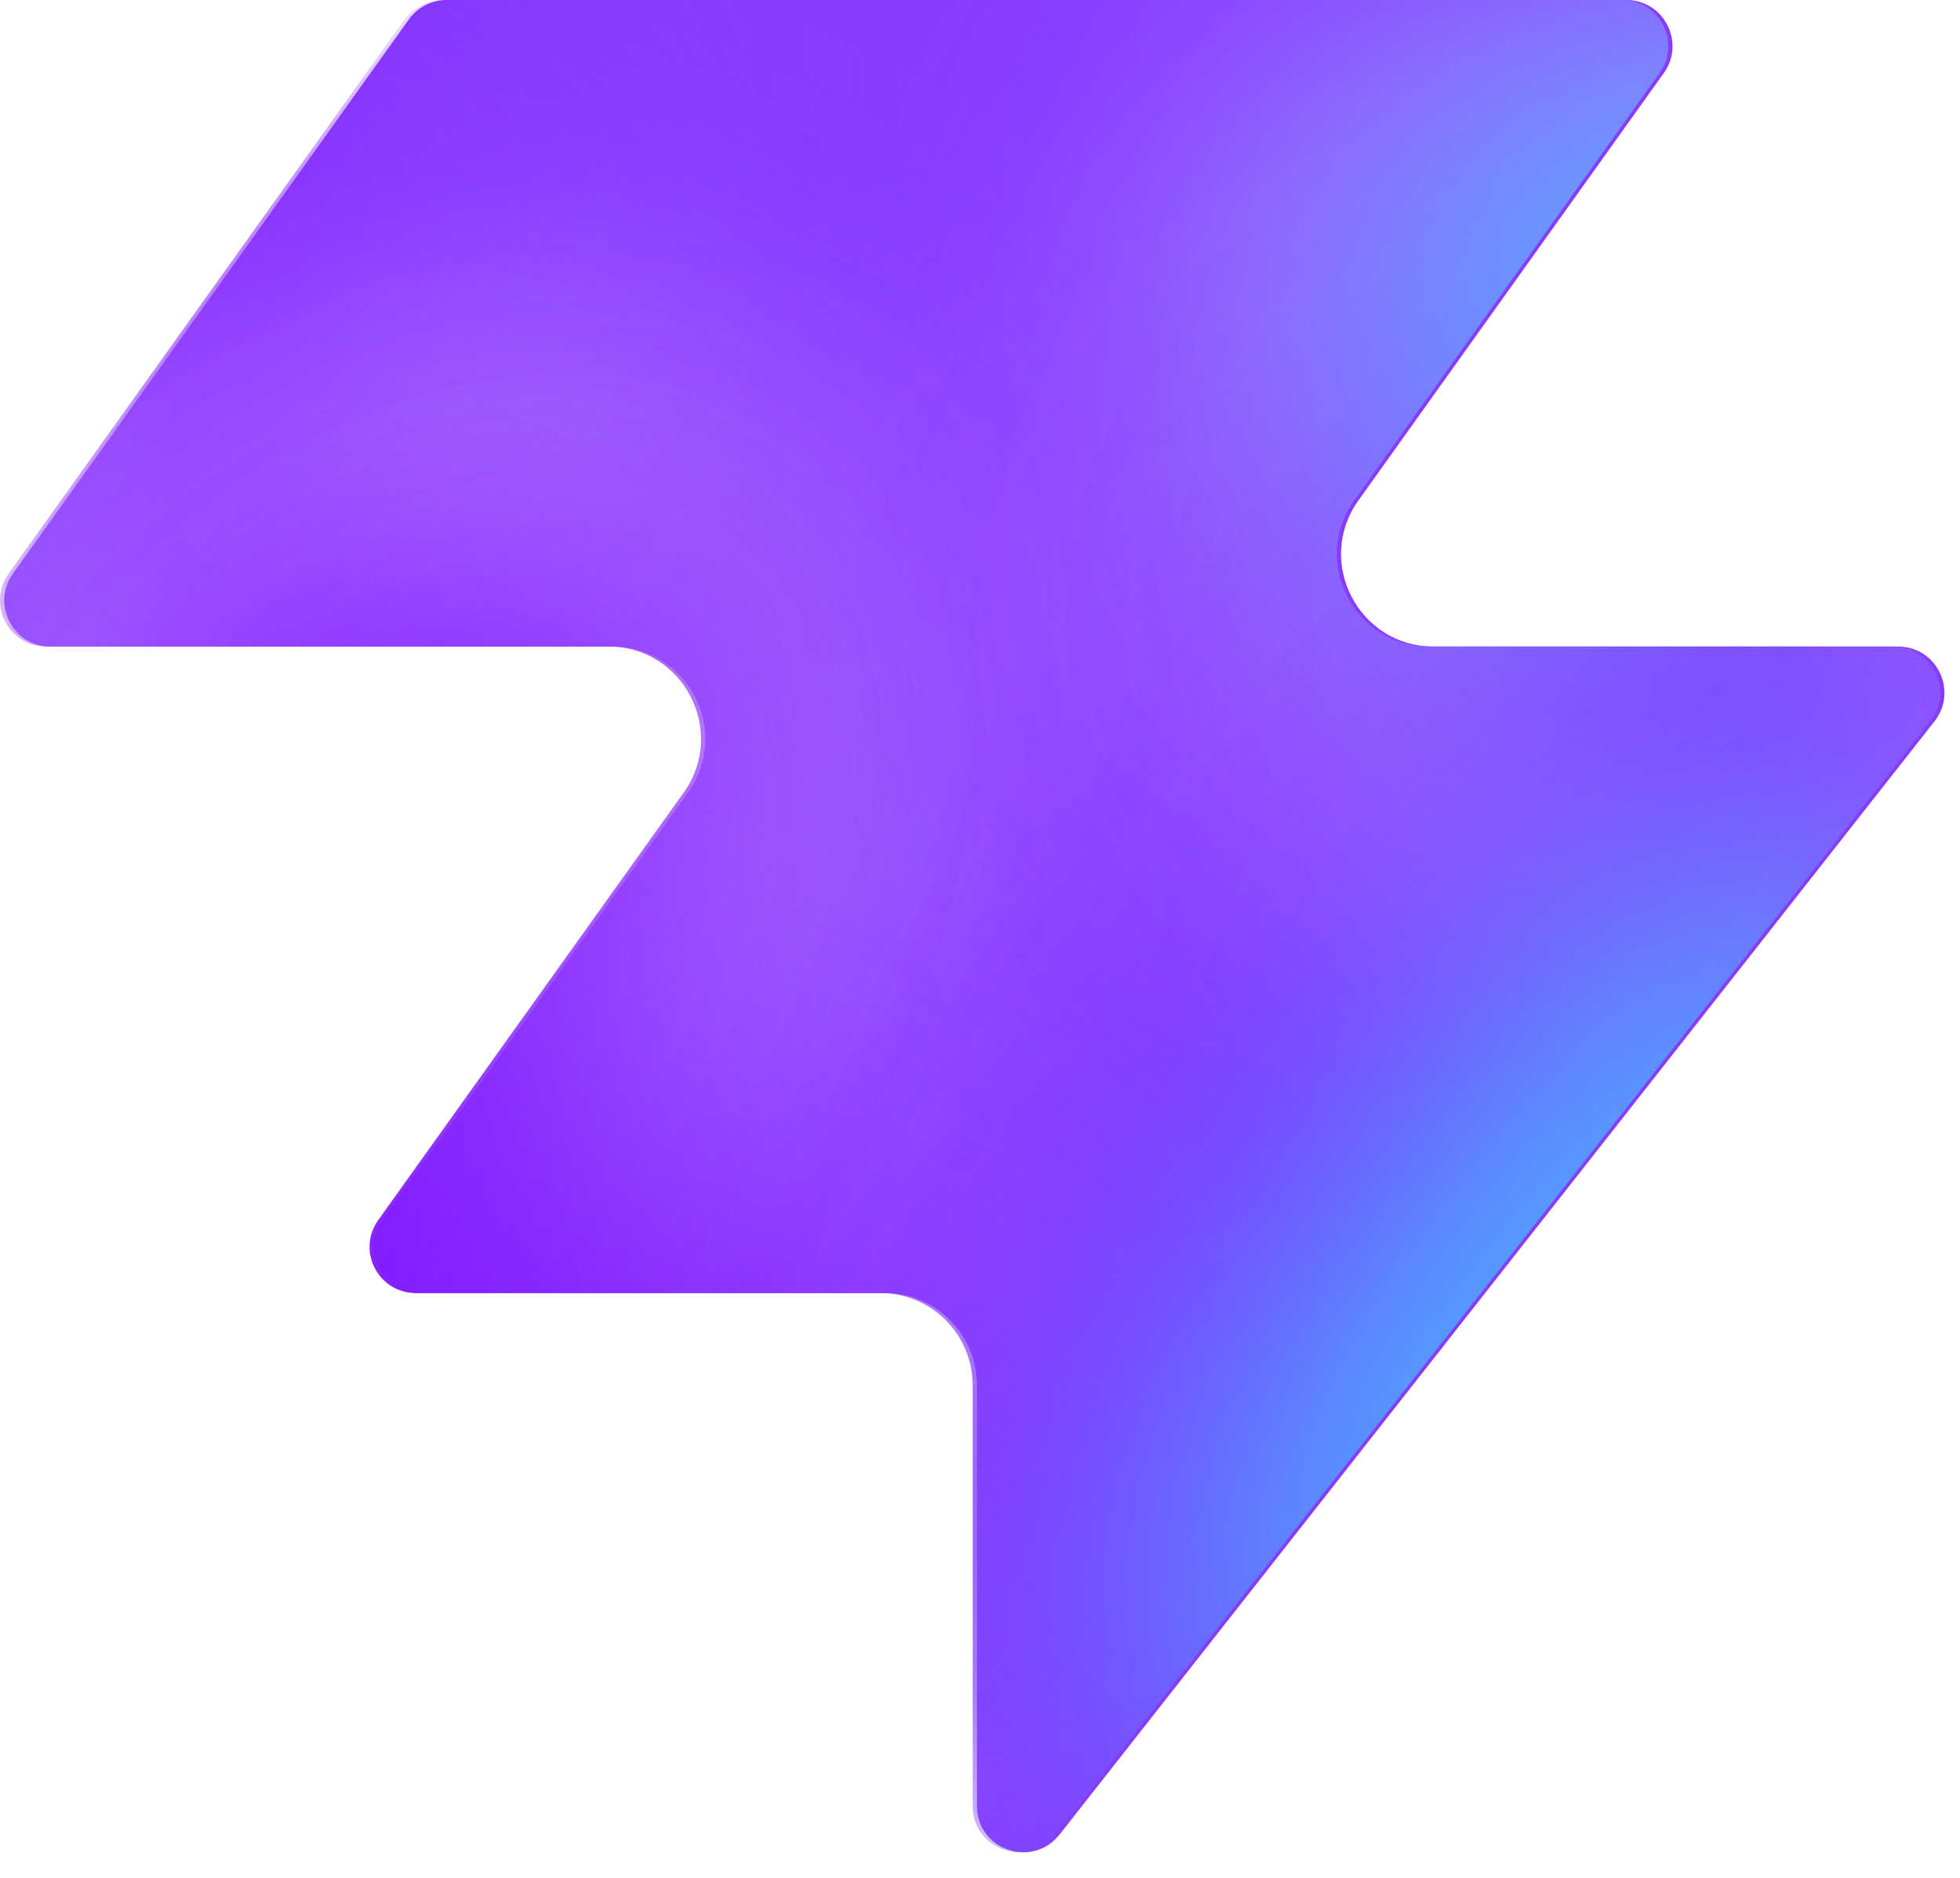
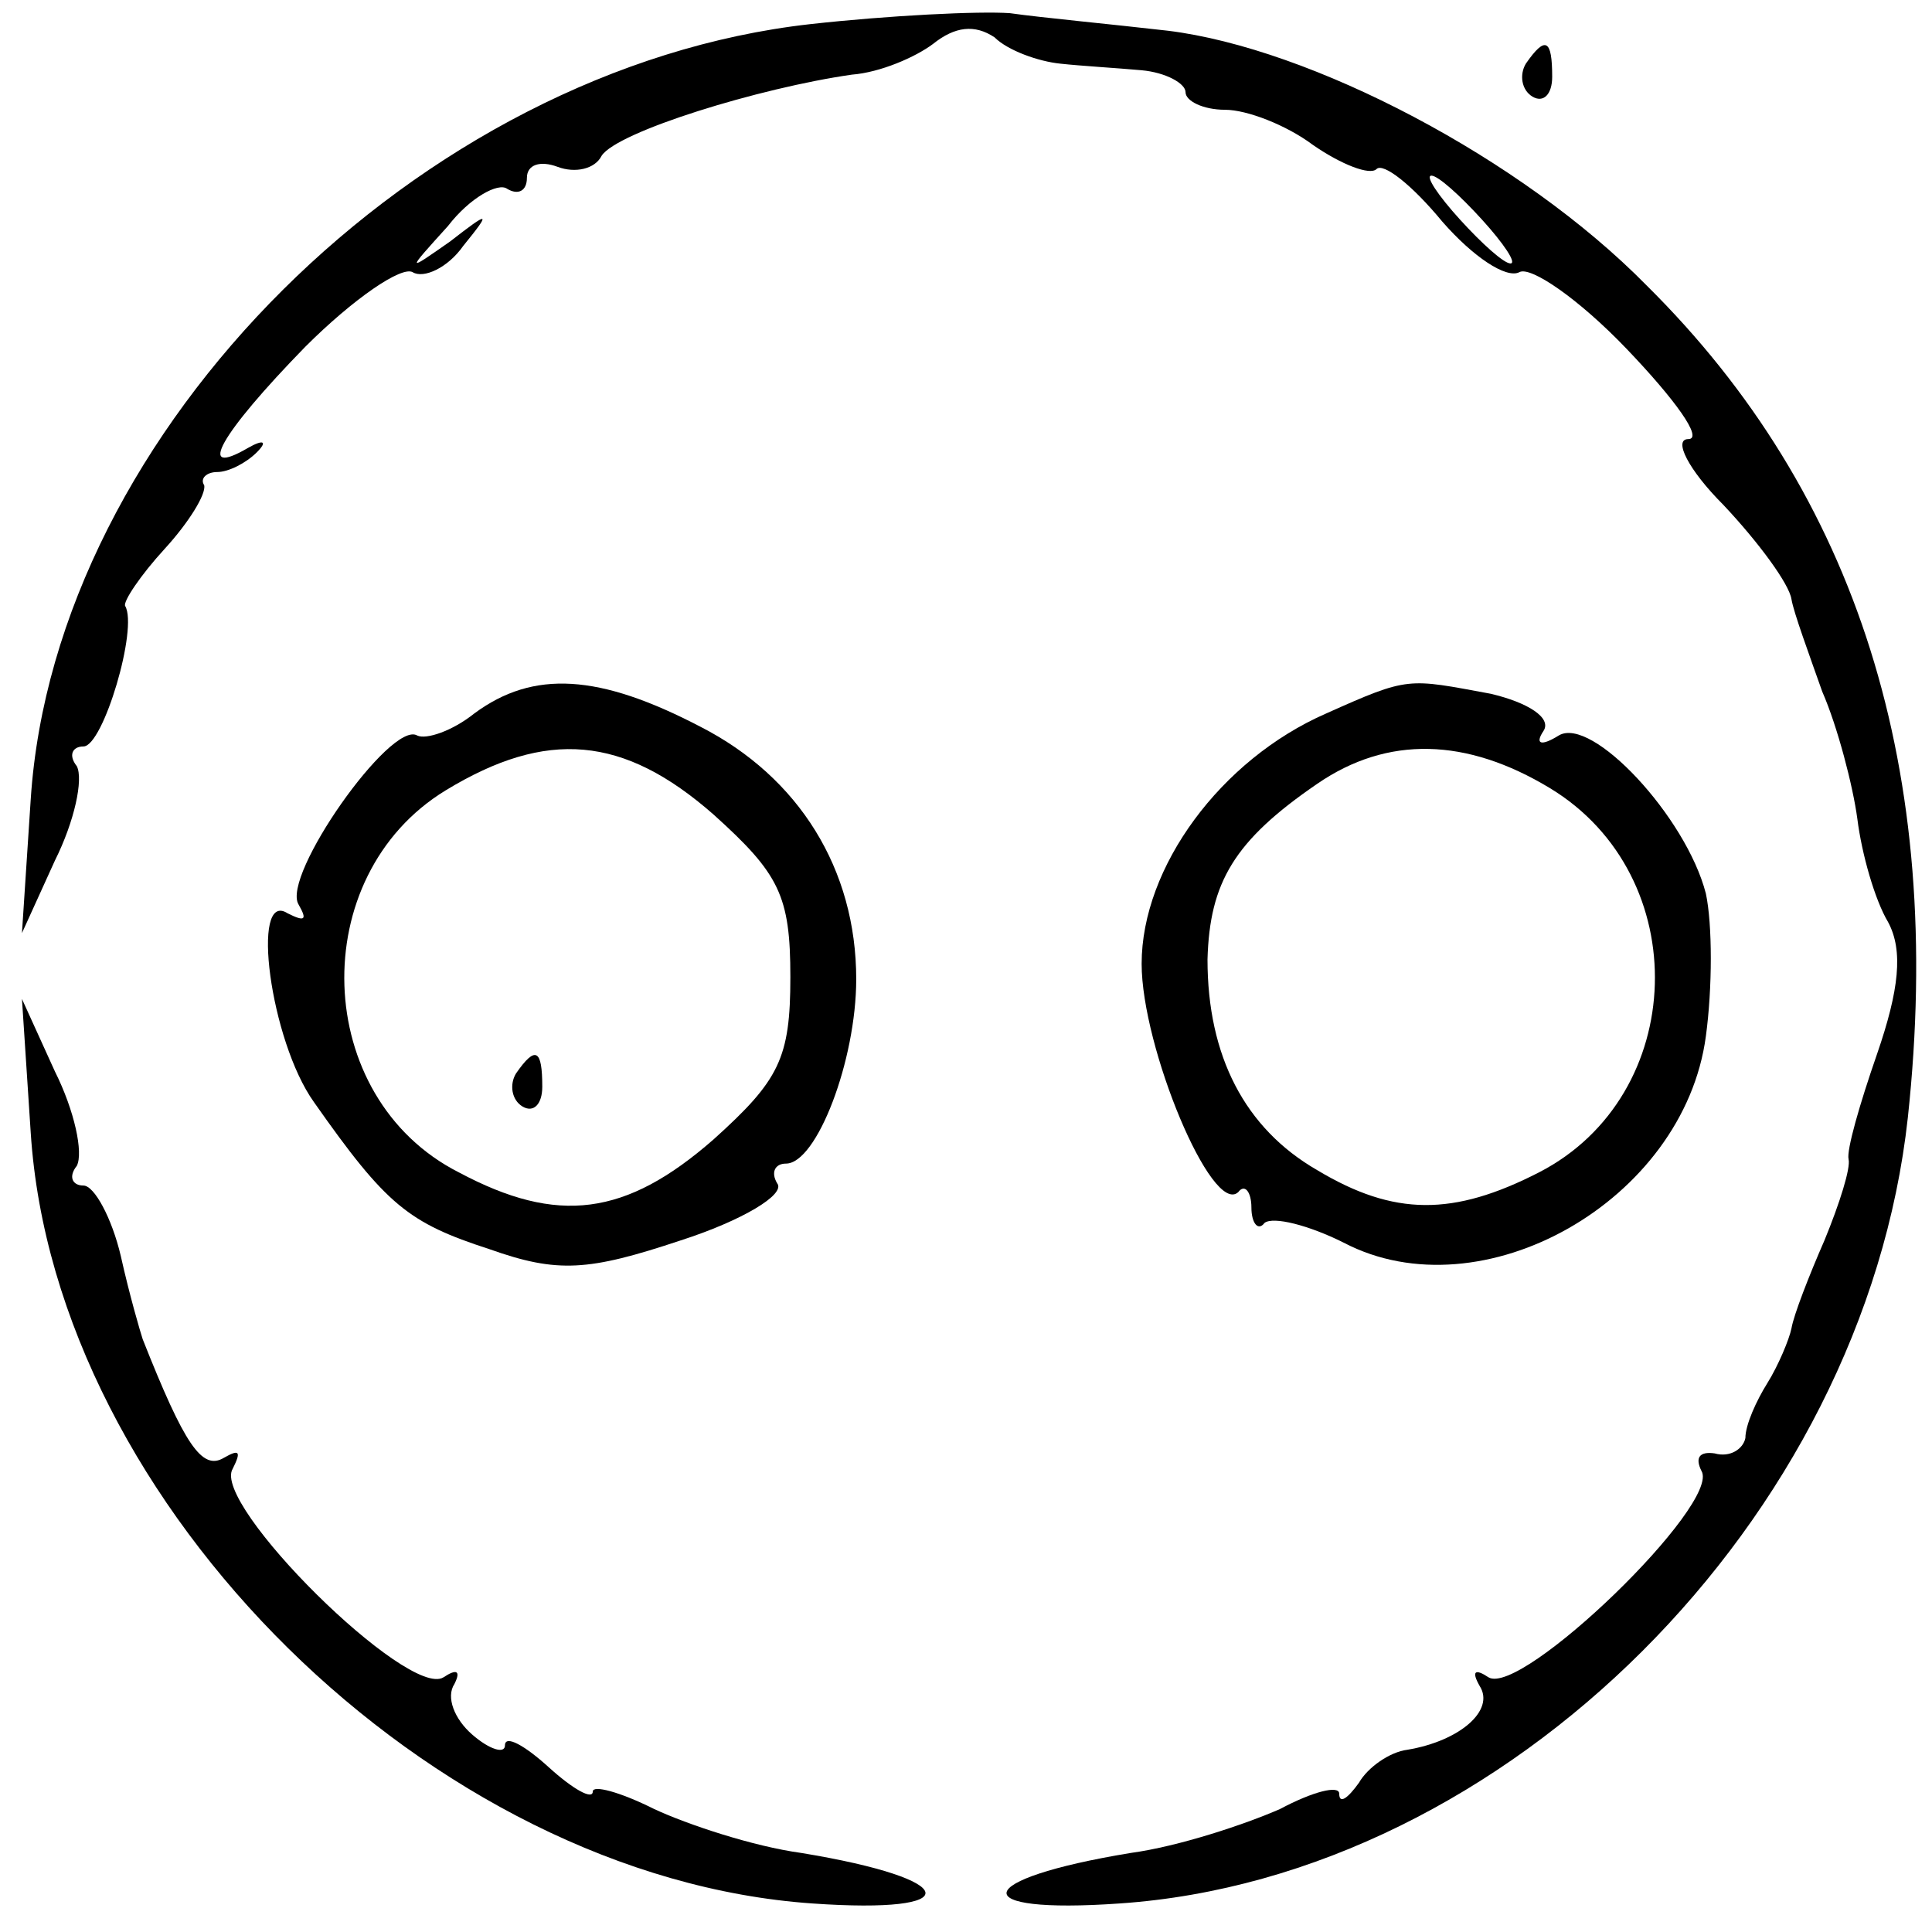
- <svg xmlns="http://www.w3.org/2000/svg" width="48" height="46" fill="none" viewBox="0 0 48 46">
-   <path fill="#863bff" d="M25.946 44.938c-.664.845-2.021.375-2.021-.698V33.937a2.26 2.26 0 0 0-2.262-2.262H10.287c-.92 0-1.456-1.04-.92-1.788l7.48-10.471c1.07-1.497 0-3.578-1.842-3.578H1.237c-.92 0-1.456-1.04-.92-1.788L10.013.474c.214-.297.556-.474.92-.474h28.894c.92 0 1.456 1.04.92 1.788l-7.48 10.471c-1.07 1.498 0 3.579 1.842 3.579h11.377c.943 0 1.473 1.088.89 1.83L25.947 44.94z" style="fill:#863bff;fill:color(display-p3 .525 .23 1);fill-opacity:1" />
-   <mask id="a" width="48" height="46" x="0" y="0" maskUnits="userSpaceOnUse" style="mask-type:alpha">
-     <path fill="#000" d="M25.842 44.938c-.664.844-2.021.375-2.021-.698V33.937a2.26 2.26 0 0 0-2.262-2.262H10.183c-.92 0-1.456-1.04-.92-1.788l7.48-10.471c1.07-1.498 0-3.579-1.842-3.579H1.133c-.92 0-1.456-1.04-.92-1.787L9.91.473c.214-.297.556-.474.92-.474h28.894c.92 0 1.456 1.04.92 1.788l-7.48 10.471c-1.07 1.498 0 3.578 1.842 3.578h11.377c.943 0 1.473 1.088.89 1.832L25.843 44.94z" style="fill:#000;fill-opacity:1" />
-   </mask>
-   <g mask="url(#a)">
-     <g filter="url(#b)">
-       <ellipse cx="5.508" cy="14.704" fill="#ede6ff" rx="5.508" ry="14.704" style="fill:#ede6ff;fill:color(display-p3 .927 .903 1);fill-opacity:1" transform="matrix(.00324 1 1 -.00324 -4.47 31.516)" />
-     </g>
-     <g filter="url(#c)">
-       <ellipse cx="10.399" cy="29.851" fill="#ede6ff" rx="10.399" ry="29.851" style="fill:#ede6ff;fill:color(display-p3 .927 .903 1);fill-opacity:1" transform="matrix(.00324 1 1 -.00324 -39.328 7.883)" />
-     </g>
-     <g filter="url(#d)">
-       <ellipse cx="5.508" cy="30.487" fill="#7e14ff" rx="5.508" ry="30.487" style="fill:#7e14ff;fill:color(display-p3 .492 .077 1);fill-opacity:1" transform="rotate(89.814 -25.913 -14.639)scale(1 -1)" />
-     </g>
-     <g filter="url(#e)">
-       <ellipse cx="5.508" cy="30.599" fill="#7e14ff" rx="5.508" ry="30.599" style="fill:#7e14ff;fill:color(display-p3 .492 .077 1);fill-opacity:1" transform="rotate(89.814 -32.644 -3.334)scale(1 -1)" />
-     </g>
-     <g filter="url(#f)">
-       <ellipse cx="5.508" cy="30.599" fill="#7e14ff" rx="5.508" ry="30.599" style="fill:#7e14ff;fill:color(display-p3 .492 .077 1);fill-opacity:1" transform="matrix(.00324 1 1 -.00324 -34.34 30.47)" />
-     </g>
-     <g filter="url(#g)">
-       <ellipse cx="14.072" cy="22.078" fill="#ede6ff" rx="14.072" ry="22.078" style="fill:#ede6ff;fill:color(display-p3 .927 .903 1);fill-opacity:1" transform="rotate(93.35 24.506 48.493)scale(-1 1)" />
-     </g>
-     <g filter="url(#h)">
-       <ellipse cx="3.47" cy="21.501" fill="#7e14ff" rx="3.47" ry="21.501" style="fill:#7e14ff;fill:color(display-p3 .492 .077 1);fill-opacity:1" transform="rotate(89.009 28.708 47.59)scale(-1 1)" />
-     </g>
-     <g filter="url(#i)">
-       <ellipse cx="3.47" cy="21.501" fill="#7e14ff" rx="3.47" ry="21.501" style="fill:#7e14ff;fill:color(display-p3 .492 .077 1);fill-opacity:1" transform="rotate(89.009 28.708 47.59)scale(-1 1)" />
-     </g>
-     <g filter="url(#j)">
-       <ellipse cx=".387" cy="8.972" fill="#7e14ff" rx="4.407" ry="29.108" style="fill:#7e14ff;fill:color(display-p3 .492 .077 1);fill-opacity:1" transform="rotate(39.51 .387 8.972)" />
-     </g>
-     <g filter="url(#k)">
-       <ellipse cx="47.523" cy="-6.092" fill="#7e14ff" rx="4.407" ry="29.108" style="fill:#7e14ff;fill:color(display-p3 .492 .077 1);fill-opacity:1" transform="rotate(37.892 47.523 -6.092)" />
-     </g>
-     <g filter="url(#l)">
-       <ellipse cx="41.412" cy="6.333" fill="#47bfff" rx="5.971" ry="9.665" style="fill:#47bfff;fill:color(display-p3 .28 .748 1);fill-opacity:1" transform="rotate(37.892 41.412 6.333)" />
-     </g>
-     <g filter="url(#m)">
-       <ellipse cx="-1.879" cy="38.332" fill="#7e14ff" rx="4.407" ry="29.108" style="fill:#7e14ff;fill:color(display-p3 .492 .077 1);fill-opacity:1" transform="rotate(37.892 -1.88 38.332)" />
-     </g>
-     <g filter="url(#n)">
-       <ellipse cx="-1.879" cy="38.332" fill="#7e14ff" rx="4.407" ry="29.108" style="fill:#7e14ff;fill:color(display-p3 .492 .077 1);fill-opacity:1" transform="rotate(37.892 -1.88 38.332)" />
-     </g>
-     <g filter="url(#o)">
-       <ellipse cx="35.651" cy="29.907" fill="#7e14ff" rx="4.407" ry="29.108" style="fill:#7e14ff;fill:color(display-p3 .492 .077 1);fill-opacity:1" transform="rotate(37.892 35.651 29.907)" />
-     </g>
-     <g filter="url(#p)">
-       <ellipse cx="38.418" cy="32.4" fill="#47bfff" rx="5.971" ry="15.297" style="fill:#47bfff;fill:color(display-p3 .28 .748 1);fill-opacity:1" transform="rotate(37.892 38.418 32.4)" />
-     </g>
+ <svg xmlns="http://www.w3.org/2000/svg" version="1.0" width="88pt" height="88pt" viewBox="0 0 88 88" preserveAspectRatio="xMidYMid meet">
+   <g transform="translate(0,88) scale(0.1,-0.1)" fill="#000000" stroke="none">
+     <path d="M369 869 c-178 -20 -344 -185 -355 -353 l-4 -61 15 33 c9 18 13 37 10 43 -4 5 -2 9 3 9 9 0 25 54 19 64 -1 2 7 14 18 26 11 12 19 25 18 29 -2 3 1 6 6 6 5 0 13 4 18 9 5 5 3 6 -4 2 -24 -14 -13 6 26 46 22 22 44 37 49 34 5 -3 16 2 23 12 13 16 12 16 -6 2 -20 -14 -20 -14 -1 7 10 13 23 20 27 17 5 -3 9 -1 9 5 0 6 6 8 14 5 8 -3 17 -1 20 5 7 11 72 31 114 37 13 1 29 8 37 14 10 8 19 9 28 3 6 -6 20 -11 30 -12 9 -1 26 -2 37 -3 11 -1 20 -6 20 -10 0 -4 8 -8 18 -8 10 0 28 -7 40 -16 13 -9 26 -14 29 -11 3 3 16 -7 30 -24 14 -16 29 -26 35 -23 5 3 27 -12 49 -35 22 -23 35 -41 28 -41 -7 0 0 -14 16 -30 16 -17 30 -36 31 -43 1 -6 8 -25 14 -42 7 -16 14 -43 16 -58 2 -16 8 -37 14 -47 7 -13 5 -31 -5 -60 -8 -23 -14 -44 -13 -48 1 -4 -4 -20 -11 -37 -7 -16 -14 -34 -15 -40 -1 -5 -6 -17 -11 -25 -5 -8 -10 -19 -10 -25 -1 -5 -7 -9 -14 -7 -7 1 -9 -2 -6 -8 9 -15 -82 -103 -97 -94 -6 4 -8 3 -4 -4 7 -11 -9 -25 -33 -29 -8 -1 -18 -8 -22 -15 -5 -7 -9 -10 -9 -5 0 4 -12 1 -27 -7 -16 -7 -46 -17 -68 -20 -73 -12 -76 -28 -5 -23 176 12 339 175 359 358 17 158 -23 284 -119 379 -57 58 -153 108 -218 116 -26 3 -58 6 -72 8 -14 1 -55 -1 -91 -5z m306 -89 c10 -11 16 -20 13 -20 -3 0 -13 9 -23 20 -10 11 -16 20 -13 20 3 0 13 -9 23 -20z" />
+     <path d="M695 851 c-3 -5 -2 -12 3 -15 5 -3 9 1 9 9 0 17 -3 19 -12 6z" />
+     <path d="M216 555 c-10 -8 -22 -12 -26 -10 -12 7 -62 -64 -54 -77 4 -7 3 -8 -5 -4 -17 11 -8 -58 12 -86 33 -47 43 -55 80 -67 31 -11 45 -10 87 4 28 9 48 21 44 26 -3 5 -1 9 4 9 14 0 32 47 32 84 0 50 -26 92 -71 115 -46 24 -76 26 -103 6z m109 -46 c30 -27 35 -37 35 -74 0 -37 -5 -47 -35 -74 -40 -35 -71 -39 -116 -15 -67 34 -70 135 -6 174 46 28 81 25 122 -11z" />
+     <path d="M235 391 c-3 -5 -2 -12 3 -15 5 -3 9 1 9 9 0 17 -3 19 -12 6z" />
+     <path d="M604 555 c-48 -21 -84 -70 -84 -114 0 -38 32 -115 44 -104 3 4 6 0 6 -7 0 -7 3 -11 6 -7 4 3 20 -1 36 -9 63 -33 155 19 165 94 3 22 3 51 0 65 -9 35 -52 81 -67 72 -8 -5 -11 -4 -7 2 4 6 -7 13 -24 17 -38 7 -37 8 -75 -9z m102 -34 c66 -40 63 -140 -5 -175 -39 -20 -66 -20 -101 1 -33 19 -50 52 -50 96 1 35 12 54 50 80 32 22 68 21 106 -2z" />
+     <path d="M14 364 c11 -170 183 -339 356 -351 71 -5 68 11 -5 23 -22 3 -52 13 -67 20 -16 8 -28 11 -28 8 0 -4 -9 1 -20 11 -11 10 -20 15 -20 10 0 -4 -7 -2 -15 5 -8 7 -12 17 -8 23 3 6 1 7 -5 3 -16 -10 -106 79 -96 95 4 8 3 9 -4 5 -10 -6 -18 6 -37 54 -1 3 -6 20 -10 38 -4 17 -12 32 -17 32 -5 0 -7 4 -3 9 3 6 -1 25 -10 43 l-15 33 4 -61z" />
  </g>
-   <defs>
-     <filter id="b" width="60.045" height="41.654" x="-19.77" y="16.149" color-interpolation-filters="sRGB" filterUnits="userSpaceOnUse">
-       <feFlood flood-opacity="0" result="BackgroundImageFix" />
-       <feBlend in="SourceGraphic" in2="BackgroundImageFix" result="shape" />
-       <feGaussianBlur result="effect1_foregroundBlur_2002_17158" stdDeviation="7.659" />
-     </filter>
-     <filter id="c" width="90.34" height="51.437" x="-54.613" y="-7.533" color-interpolation-filters="sRGB" filterUnits="userSpaceOnUse">
-       <feFlood flood-opacity="0" result="BackgroundImageFix" />
-       <feBlend in="SourceGraphic" in2="BackgroundImageFix" result="shape" />
-       <feGaussianBlur result="effect1_foregroundBlur_2002_17158" stdDeviation="7.659" />
-     </filter>
-     <filter id="d" width="79.355" height="29.4" x="-49.64" y="2.03" color-interpolation-filters="sRGB" filterUnits="userSpaceOnUse">
-       <feFlood flood-opacity="0" result="BackgroundImageFix" />
-       <feBlend in="SourceGraphic" in2="BackgroundImageFix" result="shape" />
-       <feGaussianBlur result="effect1_foregroundBlur_2002_17158" stdDeviation="4.596" />
-     </filter>
-     <filter id="e" width="79.579" height="29.4" x="-45.045" y="20.029" color-interpolation-filters="sRGB" filterUnits="userSpaceOnUse">
-       <feFlood flood-opacity="0" result="BackgroundImageFix" />
-       <feBlend in="SourceGraphic" in2="BackgroundImageFix" result="shape" />
-       <feGaussianBlur result="effect1_foregroundBlur_2002_17158" stdDeviation="4.596" />
-     </filter>
-     <filter id="f" width="79.579" height="29.4" x="-43.513" y="21.178" color-interpolation-filters="sRGB" filterUnits="userSpaceOnUse">
-       <feFlood flood-opacity="0" result="BackgroundImageFix" />
-       <feBlend in="SourceGraphic" in2="BackgroundImageFix" result="shape" />
-       <feGaussianBlur result="effect1_foregroundBlur_2002_17158" stdDeviation="4.596" />
-     </filter>
-     <filter id="g" width="74.749" height="58.852" x="15.756" y="-17.901" color-interpolation-filters="sRGB" filterUnits="userSpaceOnUse">
-       <feFlood flood-opacity="0" result="BackgroundImageFix" />
-       <feBlend in="SourceGraphic" in2="BackgroundImageFix" result="shape" />
-       <feGaussianBlur result="effect1_foregroundBlur_2002_17158" stdDeviation="7.659" />
-     </filter>
-     <filter id="h" width="61.377" height="25.362" x="23.548" y="2.284" color-interpolation-filters="sRGB" filterUnits="userSpaceOnUse">
-       <feFlood flood-opacity="0" result="BackgroundImageFix" />
-       <feBlend in="SourceGraphic" in2="BackgroundImageFix" result="shape" />
-       <feGaussianBlur result="effect1_foregroundBlur_2002_17158" stdDeviation="4.596" />
-     </filter>
-     <filter id="i" width="61.377" height="25.362" x="23.548" y="2.284" color-interpolation-filters="sRGB" filterUnits="userSpaceOnUse">
-       <feFlood flood-opacity="0" result="BackgroundImageFix" />
-       <feBlend in="SourceGraphic" in2="BackgroundImageFix" result="shape" />
-       <feGaussianBlur result="effect1_foregroundBlur_2002_17158" stdDeviation="4.596" />
-     </filter>
-     <filter id="j" width="56.045" height="63.649" x="-27.636" y="-22.853" color-interpolation-filters="sRGB" filterUnits="userSpaceOnUse">
-       <feFlood flood-opacity="0" result="BackgroundImageFix" />
-       <feBlend in="SourceGraphic" in2="BackgroundImageFix" result="shape" />
-       <feGaussianBlur result="effect1_foregroundBlur_2002_17158" stdDeviation="4.596" />
-     </filter>
-     <filter id="k" width="54.814" height="64.646" x="20.116" y="-38.415" color-interpolation-filters="sRGB" filterUnits="userSpaceOnUse">
-       <feFlood flood-opacity="0" result="BackgroundImageFix" />
-       <feBlend in="SourceGraphic" in2="BackgroundImageFix" result="shape" />
-       <feGaussianBlur result="effect1_foregroundBlur_2002_17158" stdDeviation="4.596" />
-     </filter>
-     <filter id="l" width="33.541" height="35.313" x="24.641" y="-11.323" color-interpolation-filters="sRGB" filterUnits="userSpaceOnUse">
-       <feFlood flood-opacity="0" result="BackgroundImageFix" />
-       <feBlend in="SourceGraphic" in2="BackgroundImageFix" result="shape" />
-       <feGaussianBlur result="effect1_foregroundBlur_2002_17158" stdDeviation="4.596" />
-     </filter>
-     <filter id="m" width="54.814" height="64.646" x="-29.286" y="6.009" color-interpolation-filters="sRGB" filterUnits="userSpaceOnUse">
-       <feFlood flood-opacity="0" result="BackgroundImageFix" />
-       <feBlend in="SourceGraphic" in2="BackgroundImageFix" result="shape" />
-       <feGaussianBlur result="effect1_foregroundBlur_2002_17158" stdDeviation="4.596" />
-     </filter>
-     <filter id="n" width="54.814" height="64.646" x="-29.286" y="6.009" color-interpolation-filters="sRGB" filterUnits="userSpaceOnUse">
-       <feFlood flood-opacity="0" result="BackgroundImageFix" />
-       <feBlend in="SourceGraphic" in2="BackgroundImageFix" result="shape" />
-       <feGaussianBlur result="effect1_foregroundBlur_2002_17158" stdDeviation="4.596" />
-     </filter>
-     <filter id="o" width="54.814" height="64.646" x="8.244" y="-2.416" color-interpolation-filters="sRGB" filterUnits="userSpaceOnUse">
-       <feFlood flood-opacity="0" result="BackgroundImageFix" />
-       <feBlend in="SourceGraphic" in2="BackgroundImageFix" result="shape" />
-       <feGaussianBlur result="effect1_foregroundBlur_2002_17158" stdDeviation="4.596" />
-     </filter>
-     <filter id="p" width="39.409" height="43.623" x="18.713" y="10.588" color-interpolation-filters="sRGB" filterUnits="userSpaceOnUse">
-       <feFlood flood-opacity="0" result="BackgroundImageFix" />
-       <feBlend in="SourceGraphic" in2="BackgroundImageFix" result="shape" />
-       <feGaussianBlur result="effect1_foregroundBlur_2002_17158" stdDeviation="4.596" />
-     </filter>
-   </defs>
</svg>
